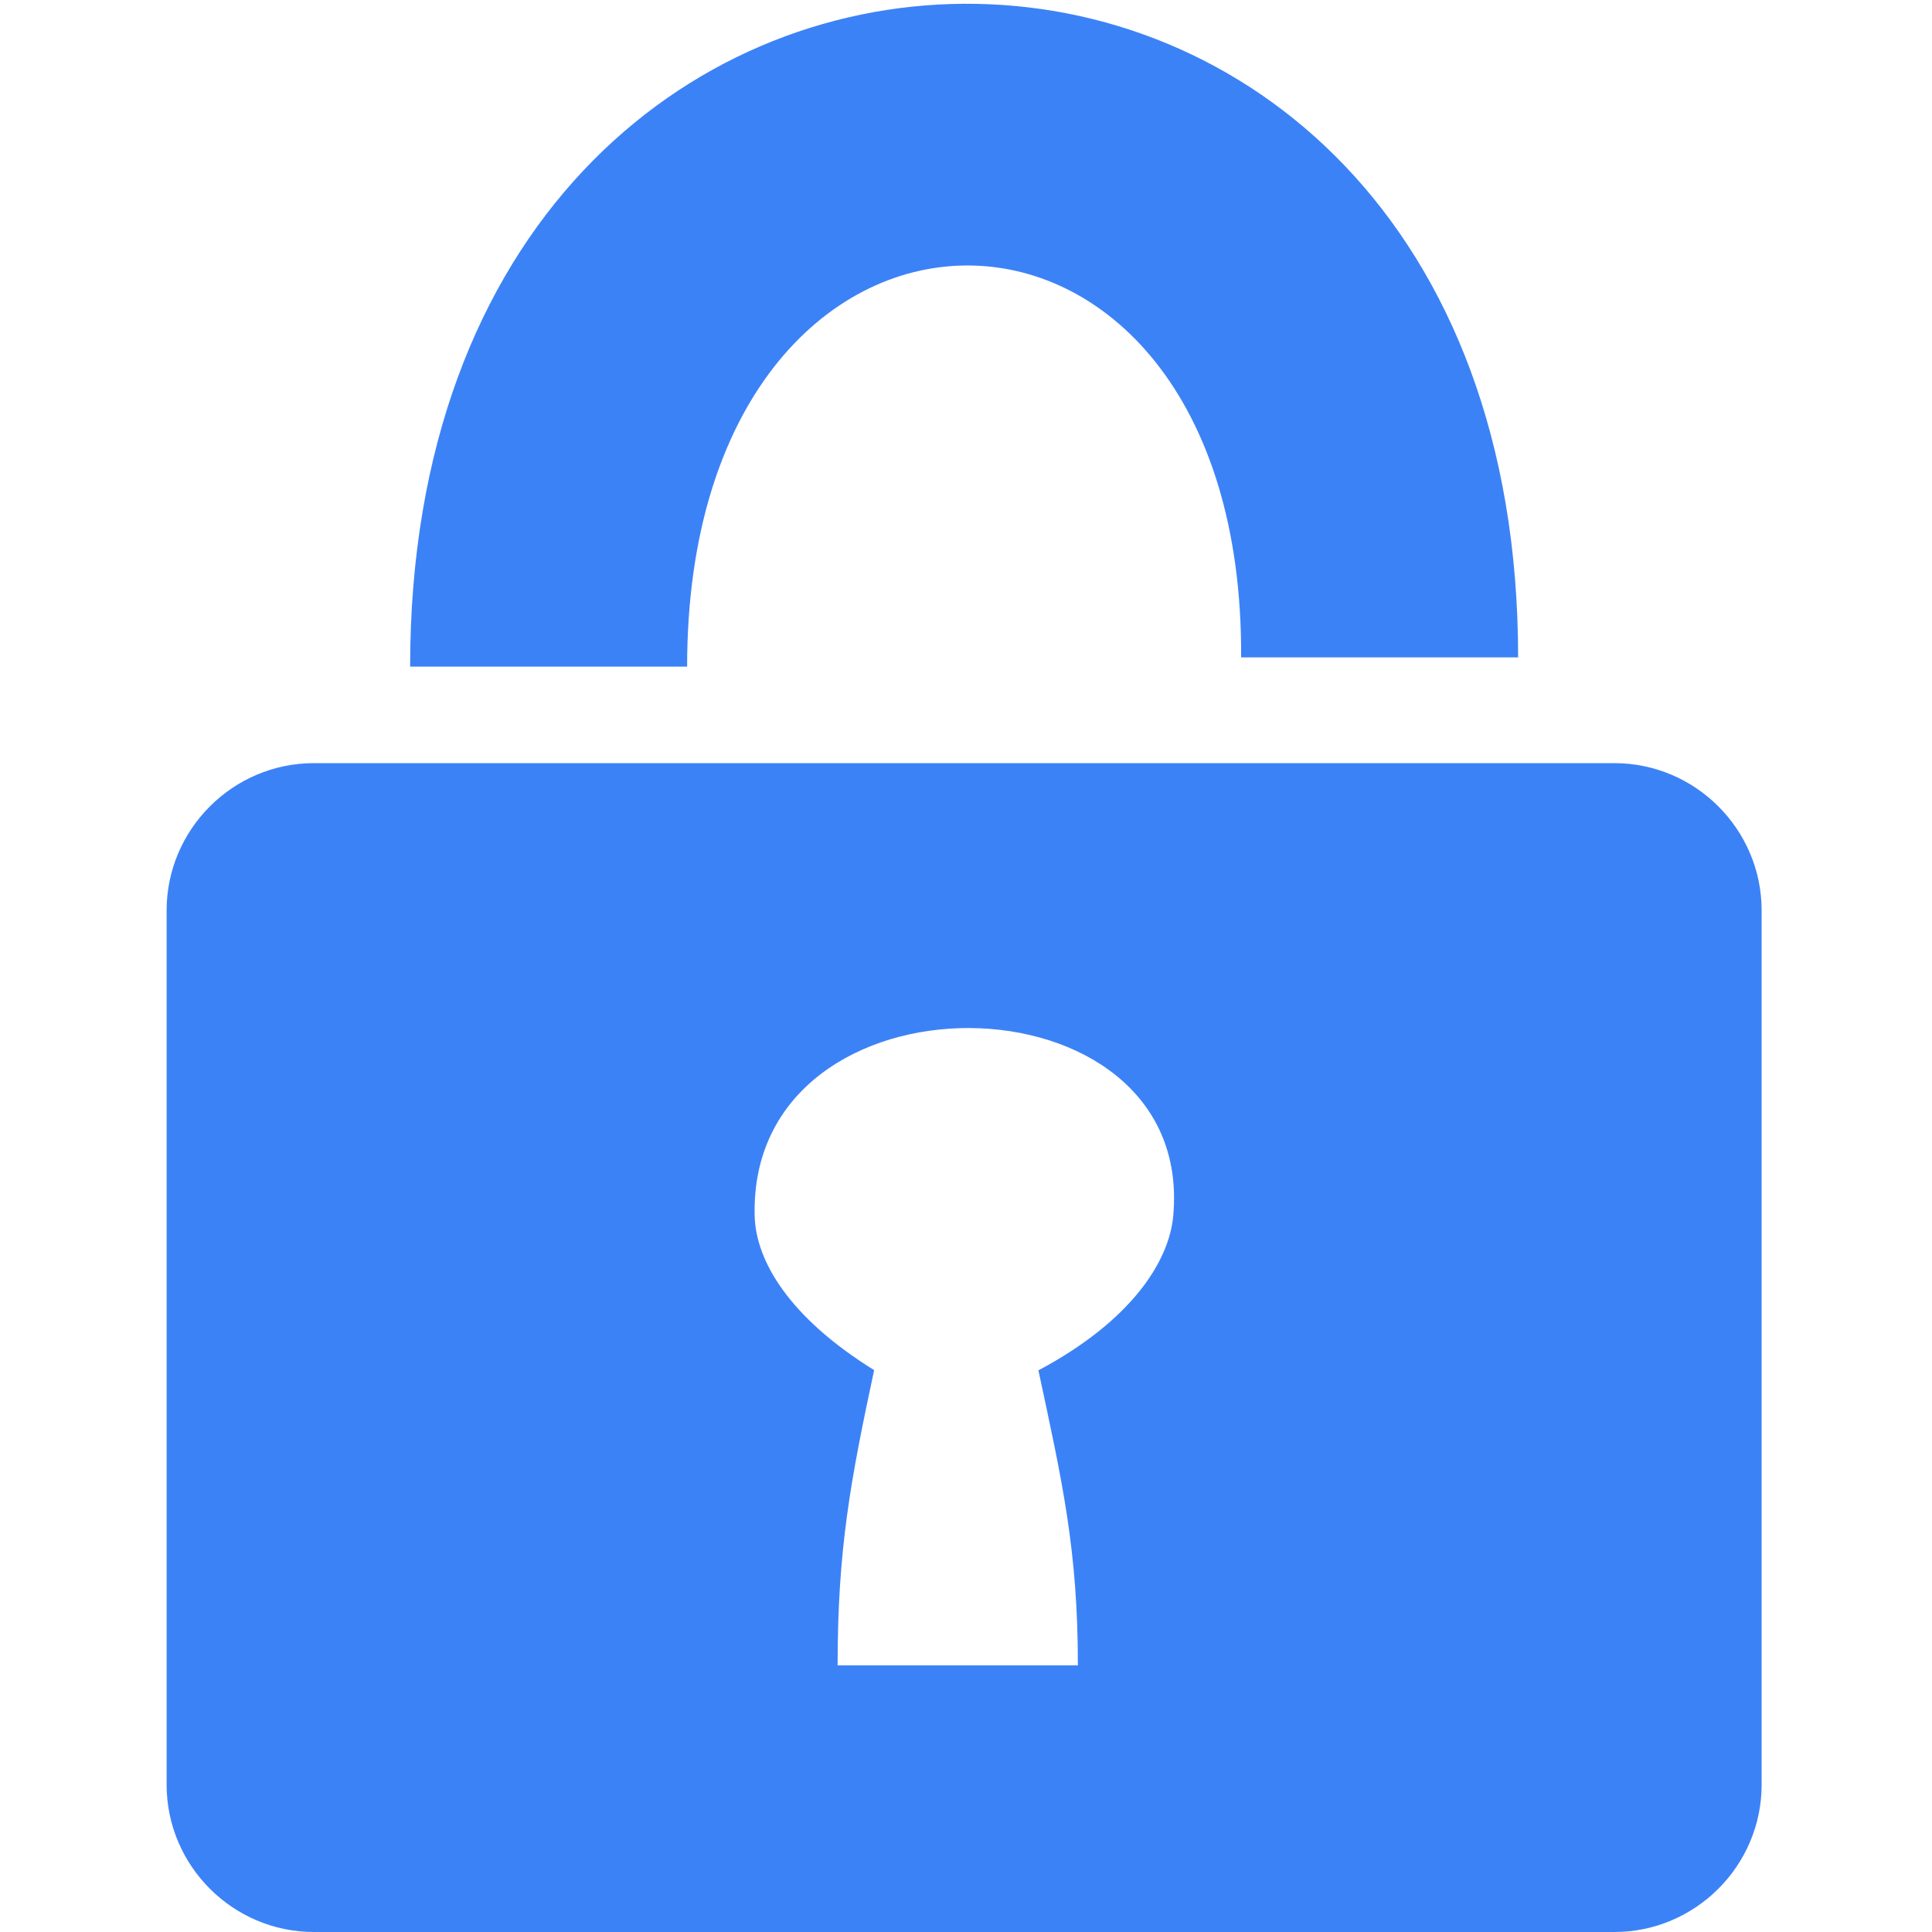
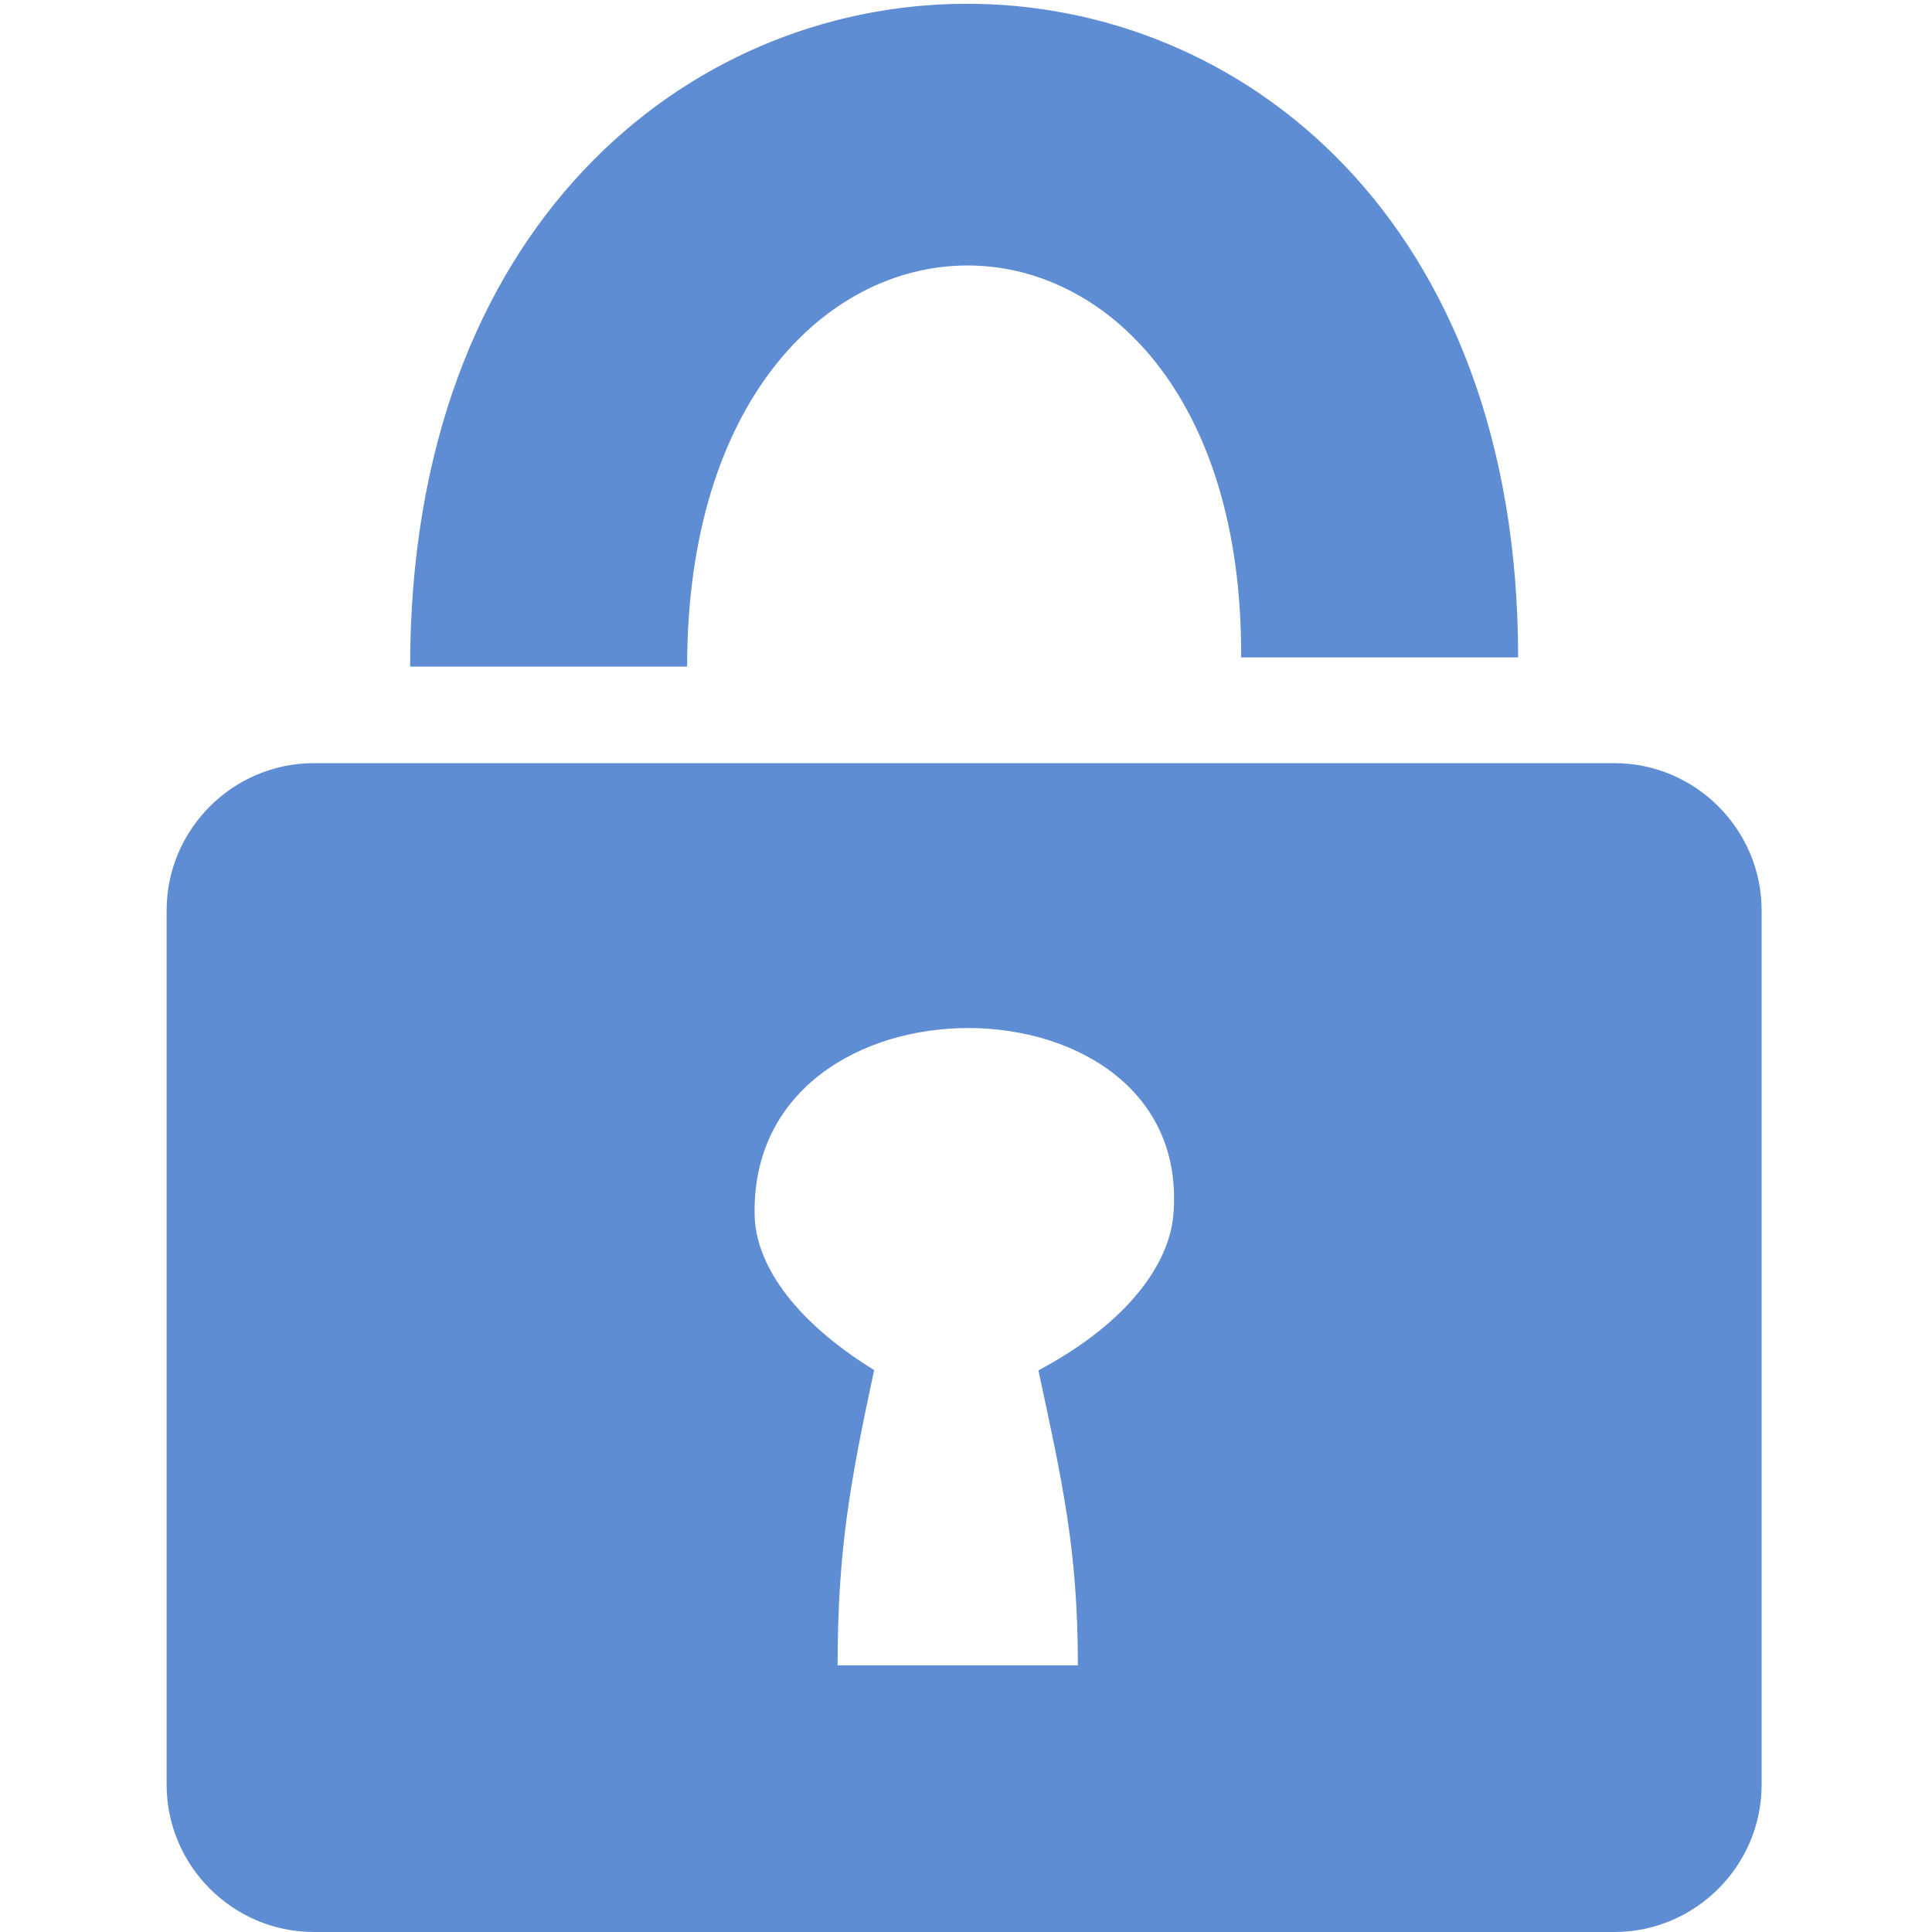
<svg xmlns="http://www.w3.org/2000/svg" enable-background="new 0 0 164 164" height="164px" id="Layer_1" version="1.1" viewBox="0 0 164 164" width="164px" xml:space="preserve">
-   <path clip-rule="evenodd" d="M26.644,64.78h110.394c6.875,0,12.5,5.625,12.5,12.5v74.22  c0,6.875-5.625,12.5-12.5,12.5H26.644c-6.875,0-12.5-5.625-12.5-12.5V77.28C14.144,70.405,19.769,64.78,26.644,64.78L26.644,64.78z   M88.147,116.323c7.847-4.176,11.097-9.207,11.447-13.136c1.881-20.996-36.054-21.461-35.534,0.013  c0.093,3.852,2.966,8.658,10.142,13.104c-2.026,9.464-3.1,15.26-3.1,25.063c6.798,0,13.597,0,20.395,0  C91.497,131.564,90.174,125.786,88.147,116.323L88.147,116.323z M105.354,55.803c0.24-44.592-47.027-44.378-47.027,0.782  c-7.837,0-15.675,0-23.513,0c0-74.752,94.054-75.025,94.054-0.782C121.029,55.803,128.867,55.803,105.354,55.803z" fill="#3c82f7" fill-rule="evenodd" />
+   <path clip-rule="evenodd" d="M26.644,64.78h110.394c6.875,0,12.5,5.625,12.5,12.5v74.22  c0,6.875-5.625,12.5-12.5,12.5H26.644c-6.875,0-12.5-5.625-12.5-12.5V77.28C14.144,70.405,19.769,64.78,26.644,64.78L26.644,64.78z   M88.147,116.323c7.847-4.176,11.097-9.207,11.447-13.136c1.881-20.996-36.054-21.461-35.534,0.013  c0.093,3.852,2.966,8.658,10.142,13.104c-2.026,9.464-3.1,15.26-3.1,25.063c6.798,0,13.597,0,20.395,0  C91.497,131.564,90.174,125.786,88.147,116.323L88.147,116.323z M105.354,55.803c0.24-44.592-47.027-44.378-47.027,0.782  c-7.837,0-15.675,0-23.513,0c0-74.752,94.054-75.025,94.054-0.782C121.029,55.803,128.867,55.803,105.354,55.803z" fill="#5f8dd3" fill-rule="evenodd" />
</svg>
